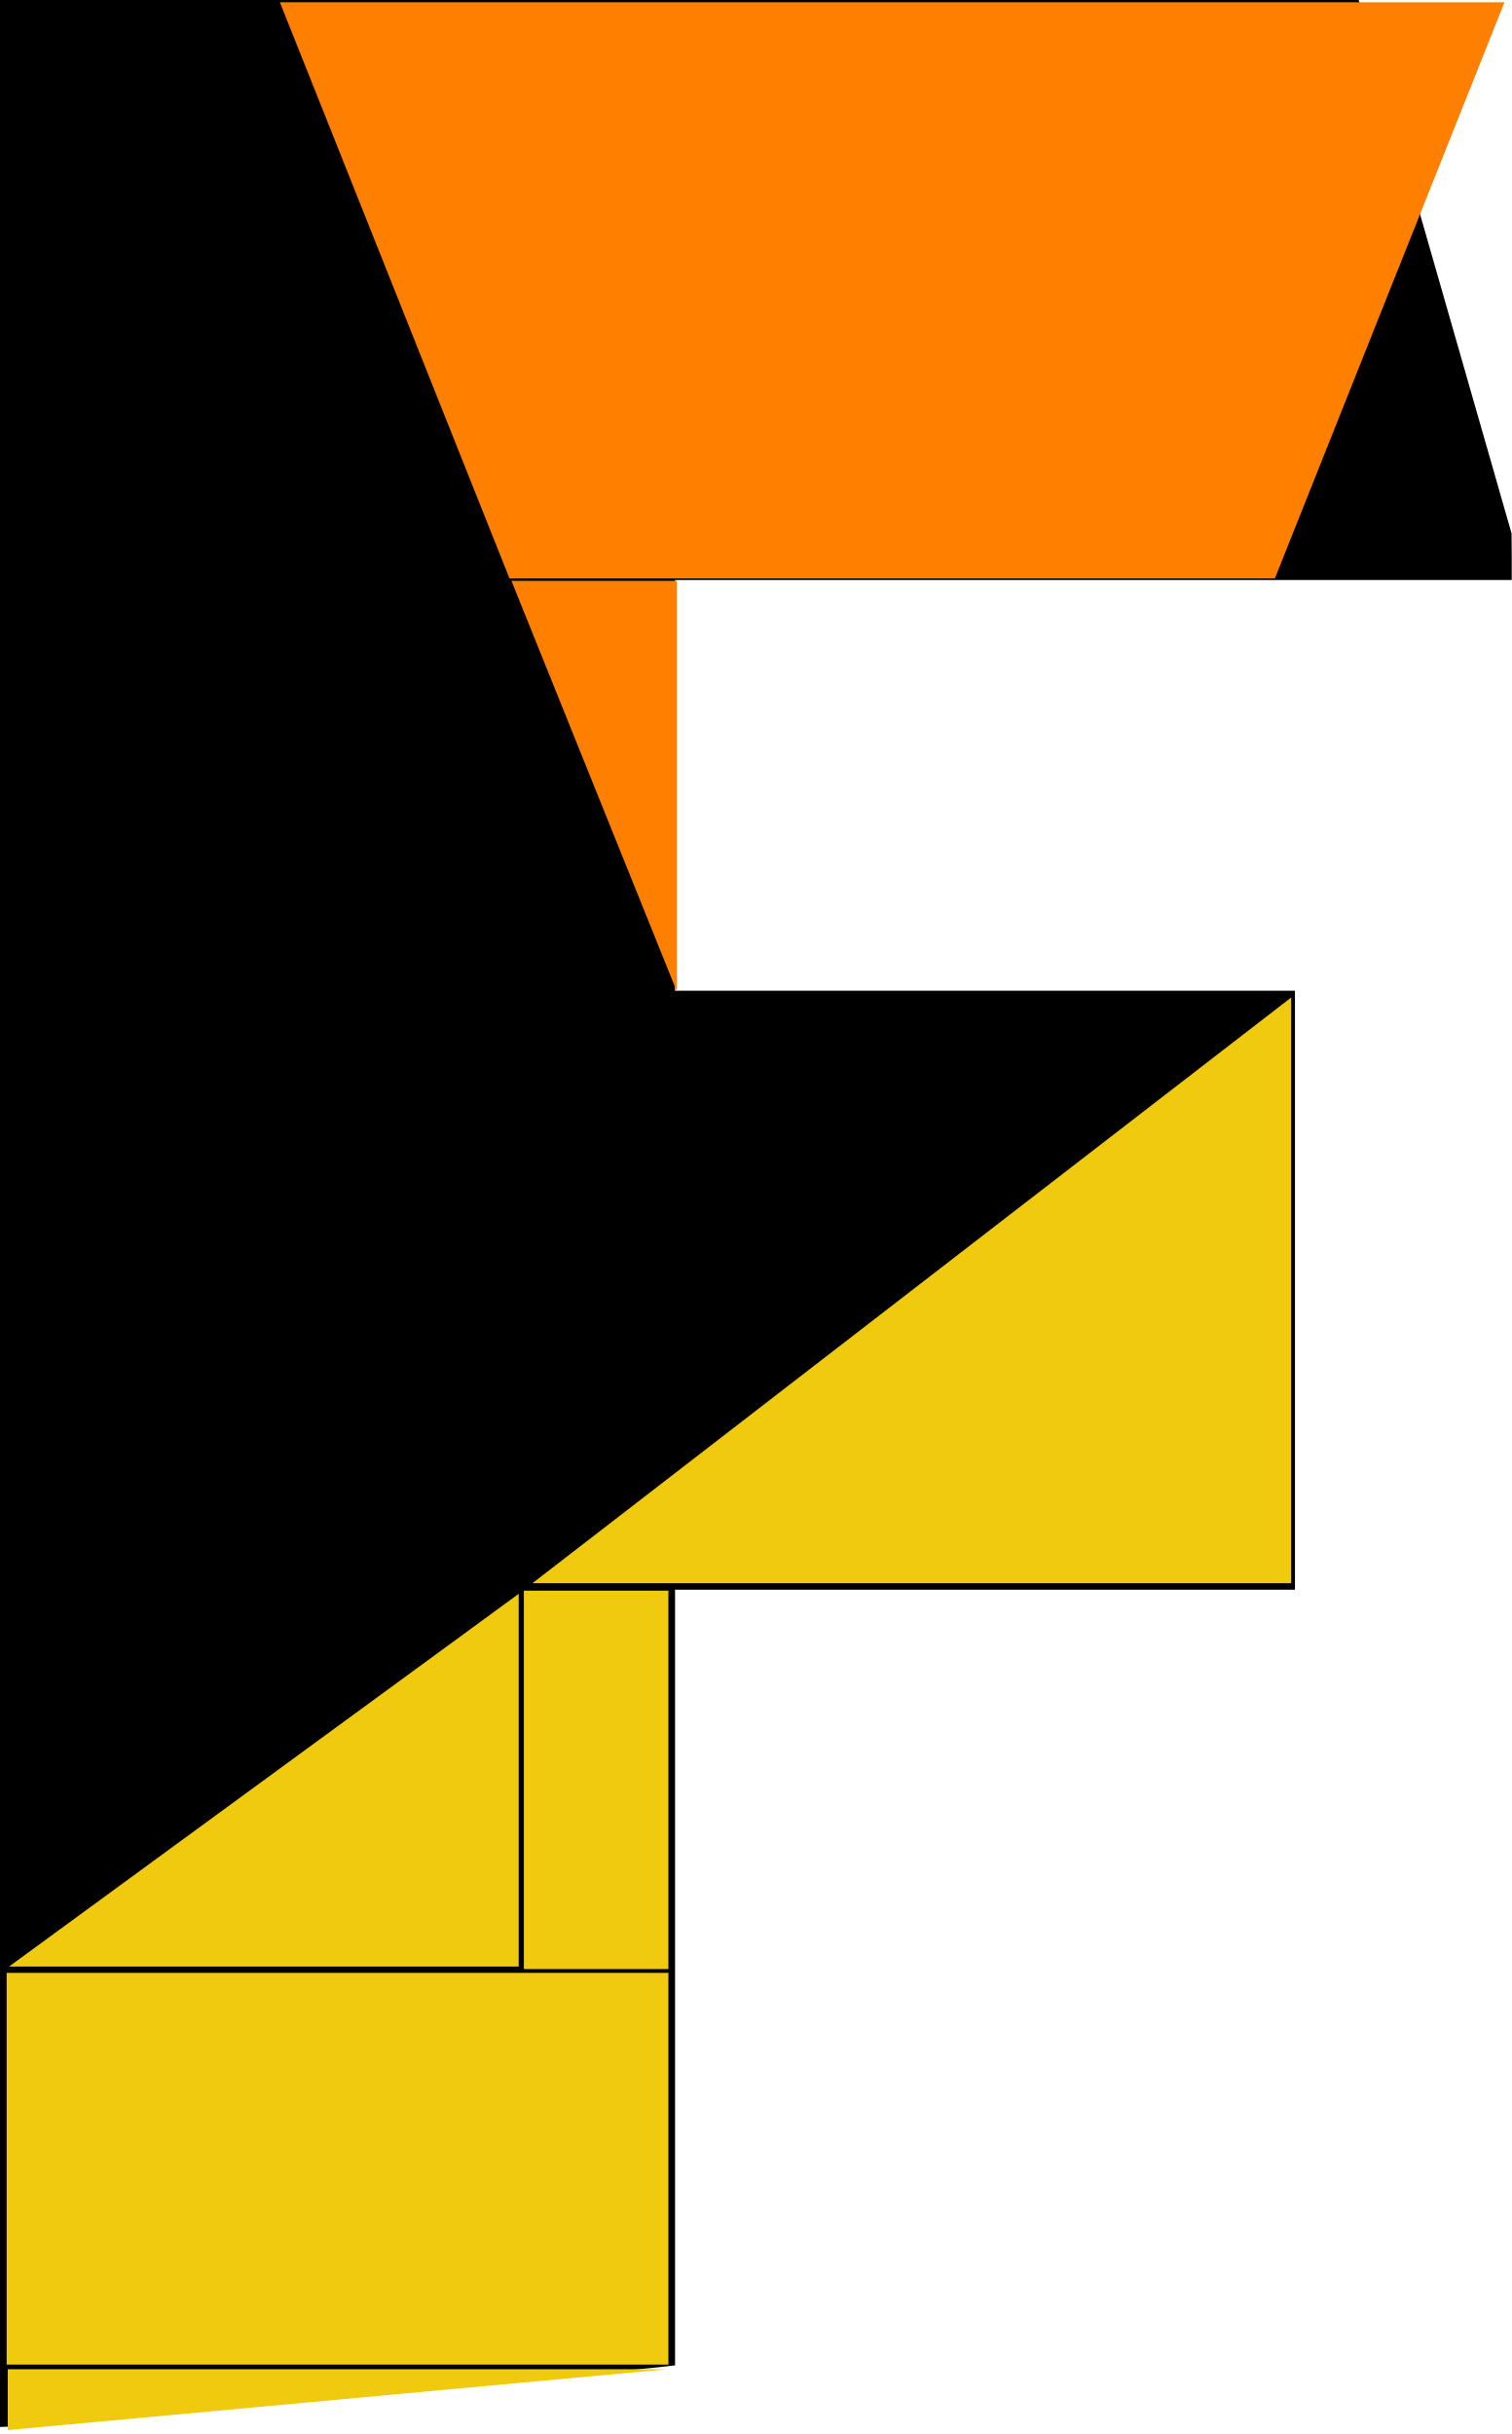
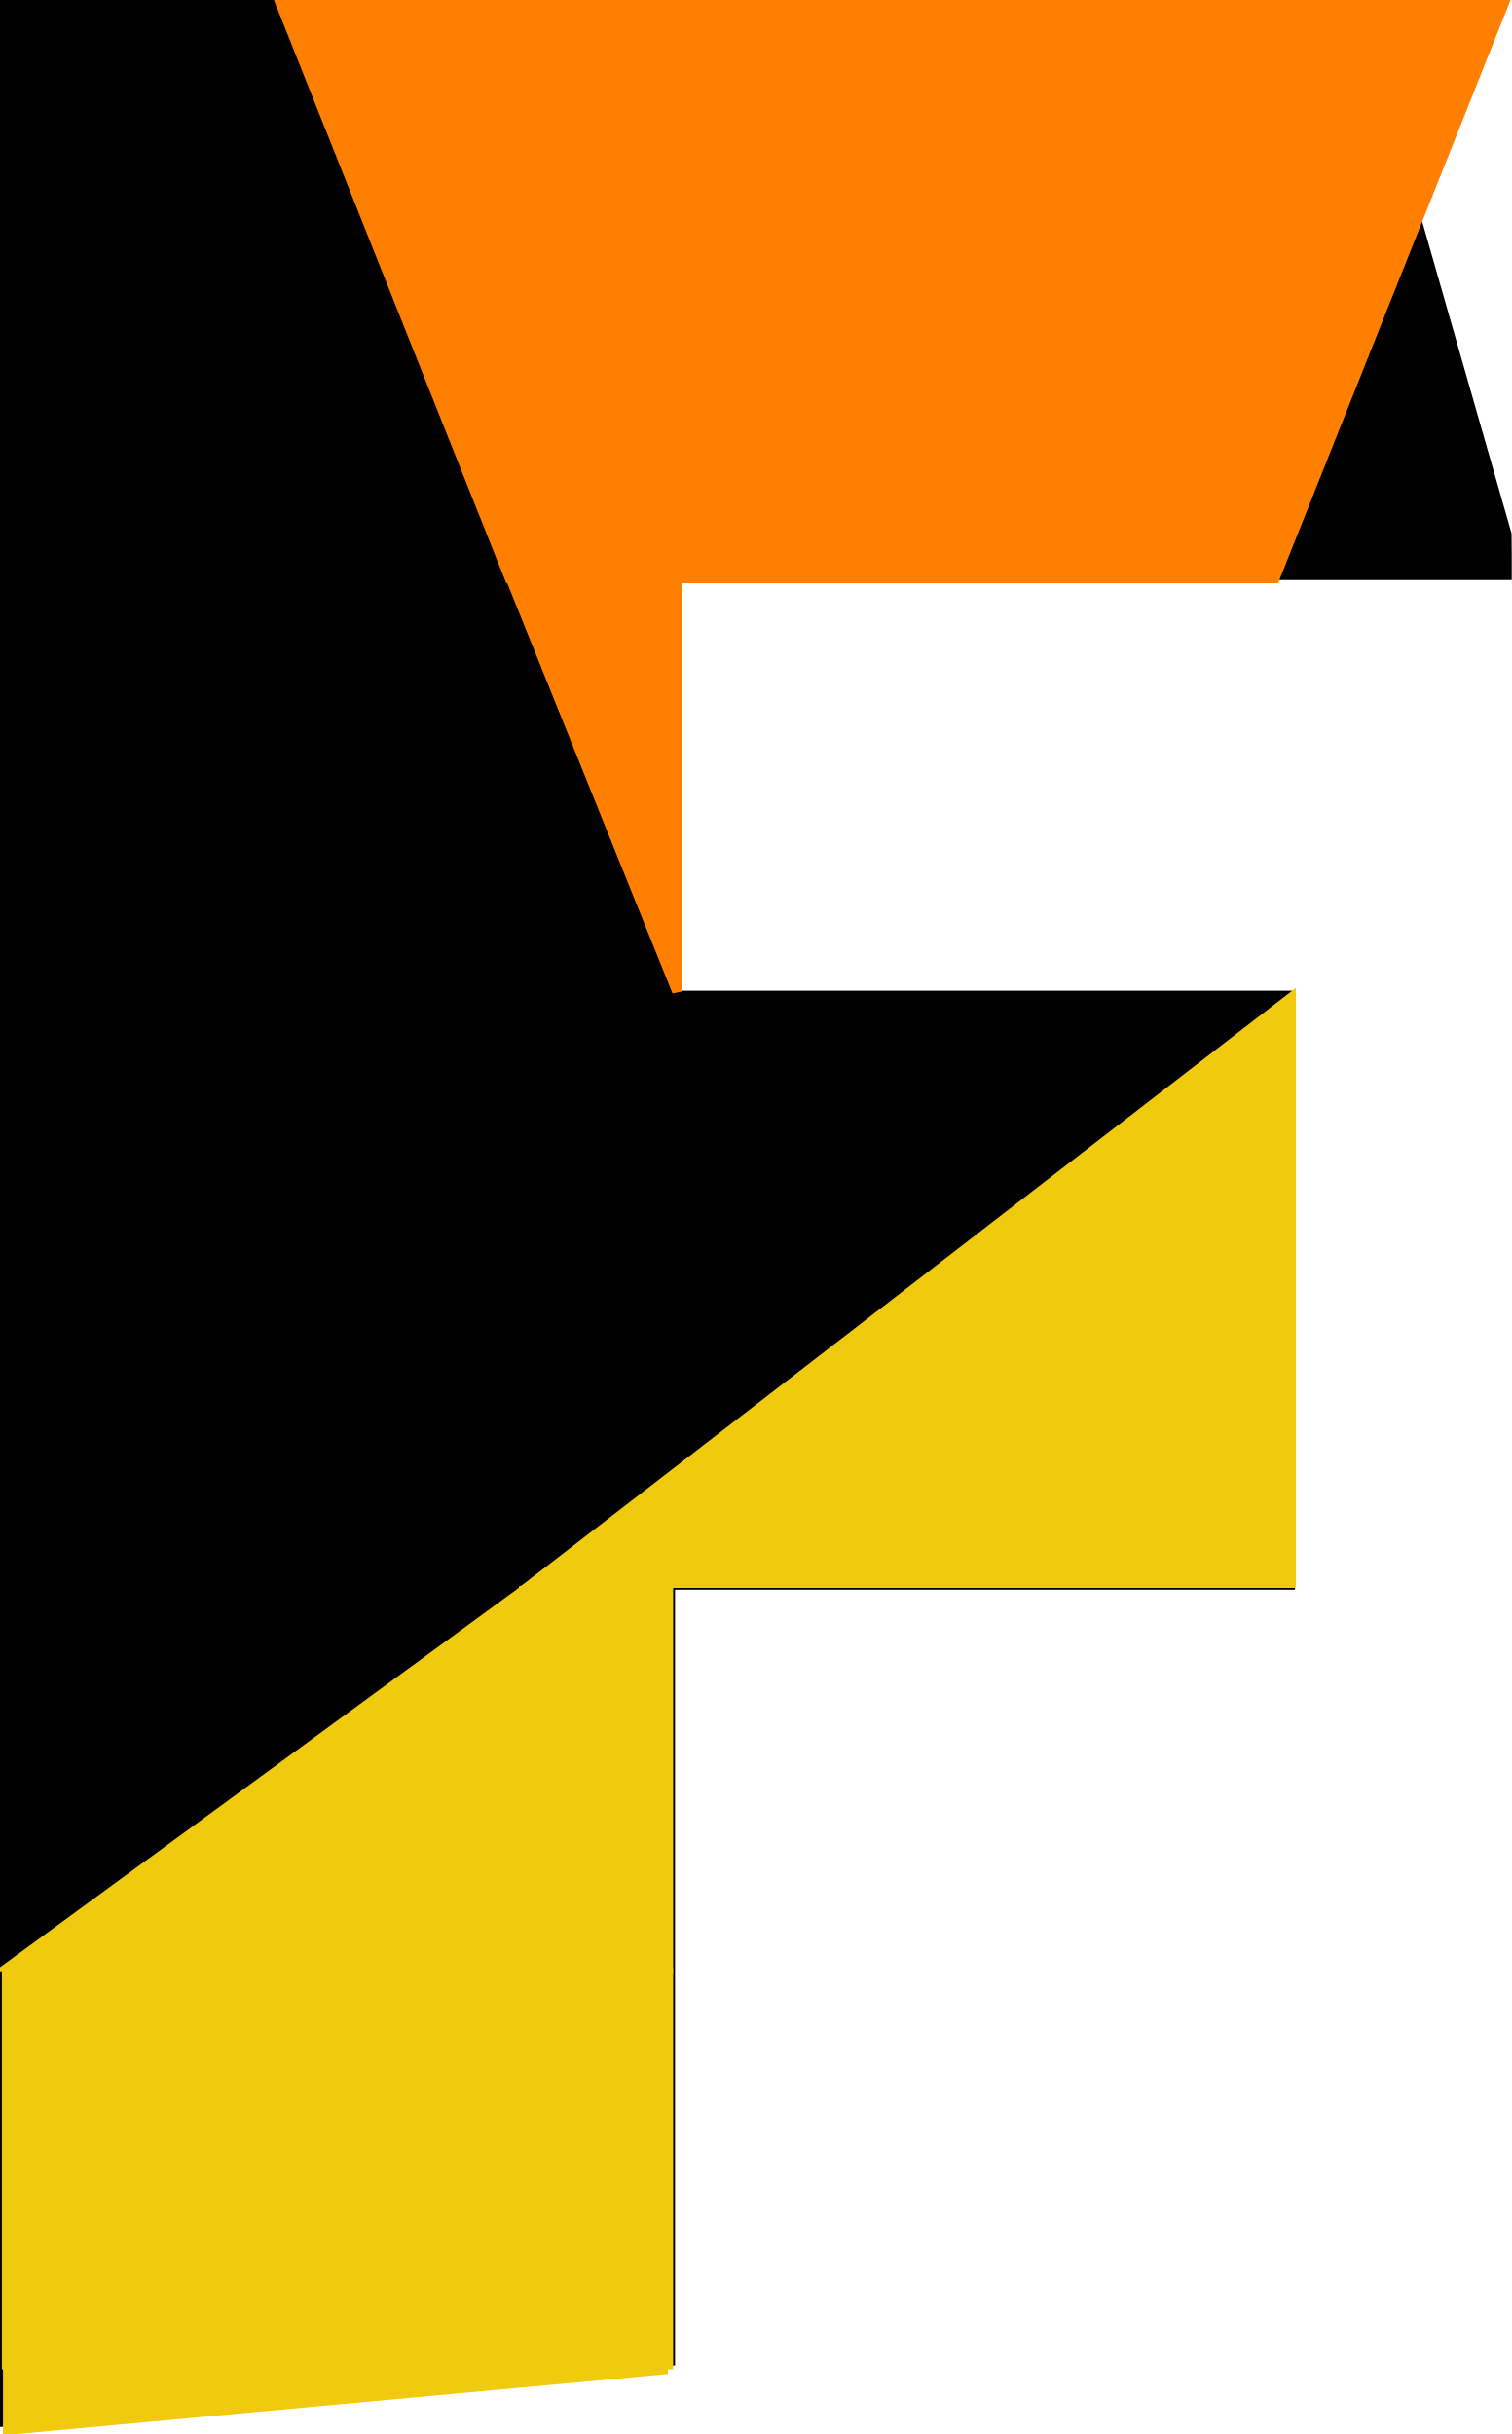
<svg xmlns="http://www.w3.org/2000/svg" width="795" height="1280" preserveAspectRatio="xMidYMid meet">
  <g class="layer">
    <g fill="#000000" id="svg_1" transform="translate(0 1280) scale(0.1 -0.1)">
      <path d="m0,6439l0,-6402l163,6c89,3 441,32 782,65c341,34 1048,102 1570,152c523,49 969,92 992,96l43,5l0,2040l0,2039l1630,0l1630,0l0,1575l0,1575l-1630,0l-1630,0l0,1080l0,1080l2200,0l2200,0l0,123l-1,122l-407,1420l-407,1420l-3568,3l-3567,2l0,-6401z" id="svg_2" />
    </g>
-     <path d="m355.968,305.477l0,216l-87,-216l87,0z" fill="#ff7f00" id="svg_8" stroke-dasharray="null" stroke-linecap="null" stroke-linejoin="null" stroke-width="5" />
-     <path d="m147.187,1.193l120.75,303l402.5,0l120.75,-303l-644,0z" fill="#ff7f00" id="svg_19" stroke-dasharray="null" stroke-linecap="null" stroke-linejoin="null" stroke-width="5" />
-     <path d="m679.008,832.572l0,-308l-399,308l399,0z" fill="#efca0e" id="svg_23" stroke-dasharray="null" stroke-linecap="null" stroke-linejoin="null" stroke-width="5" />
-     <path d="m272.773,1034.168l0,-196l-268,196l268,0z" fill="#efca0e" id="svg_25" stroke-dasharray="null" stroke-linecap="null" stroke-linejoin="null" stroke-width="5" />
-     <path d="m4.072,1245.938l0,32l347,-32l-347,0z" fill="#efca0e" id="svg_26" stroke-dasharray="null" stroke-linecap="null" stroke-linejoin="null" stroke-width="5" />
-     <rect fill="#efca0e" height="206" id="svg_33" stroke-dasharray="null" stroke-linecap="null" stroke-linejoin="null" stroke-width="5" width="348" x="3.5" y="1037.5" />
-     <rect fill="#efca0e" height="199" id="svg_39" stroke-dasharray="null" stroke-linecap="null" stroke-linejoin="null" stroke-width="5" width="76" x="275.5" y="836.5" />
+     <path d="m355.968,305.477l0,216l-87,-216l87,0z" fill="#ff7f00" id="svg_8" stroke="#ff7f00" stroke-dasharray="null" stroke-linecap="null" stroke-linejoin="null" stroke-width="5" />
+     <path d="m147.187,1.193l120.75,303l402.5,0l120.75,-303l-644,0z" fill="#ff7f00" id="svg_19" stroke="#ff7f00" stroke-dasharray="null" stroke-linecap="null" stroke-linejoin="null" stroke-width="5" />
+     <path d="m679.008,832.572l0,-308l-399,308l399,0z" fill="#efca0e" id="svg_23" stroke="#efca0e" stroke-dasharray="null" stroke-linecap="null" stroke-linejoin="null" stroke-width="5" />
+     <path d="m272.773,1034.168l0,-196l-268,196l268,0z" fill="#efca0e" id="svg_25" stroke="#efca0e" stroke-dasharray="null" stroke-linecap="null" stroke-linejoin="null" stroke-width="5" />
+     <path d="m4.072,1245.938l0,32l347,-32l-347,0z" fill="#efca0e" id="svg_26" stroke="#efca0e" stroke-dasharray="null" stroke-linecap="null" stroke-linejoin="null" stroke-width="5" />
+     <rect fill="#efca0e" height="206" id="svg_33" stroke="#efca0e" stroke-dasharray="null" stroke-linecap="null" stroke-linejoin="null" stroke-width="5" width="348" x="3.5" y="1037.5" />
+     <rect fill="#efca0e" height="199" id="svg_39" stroke="#efca0e" stroke-dasharray="null" stroke-linecap="null" stroke-linejoin="null" stroke-width="5" width="76" x="275.5" y="836.5" />
  </g>
</svg>
